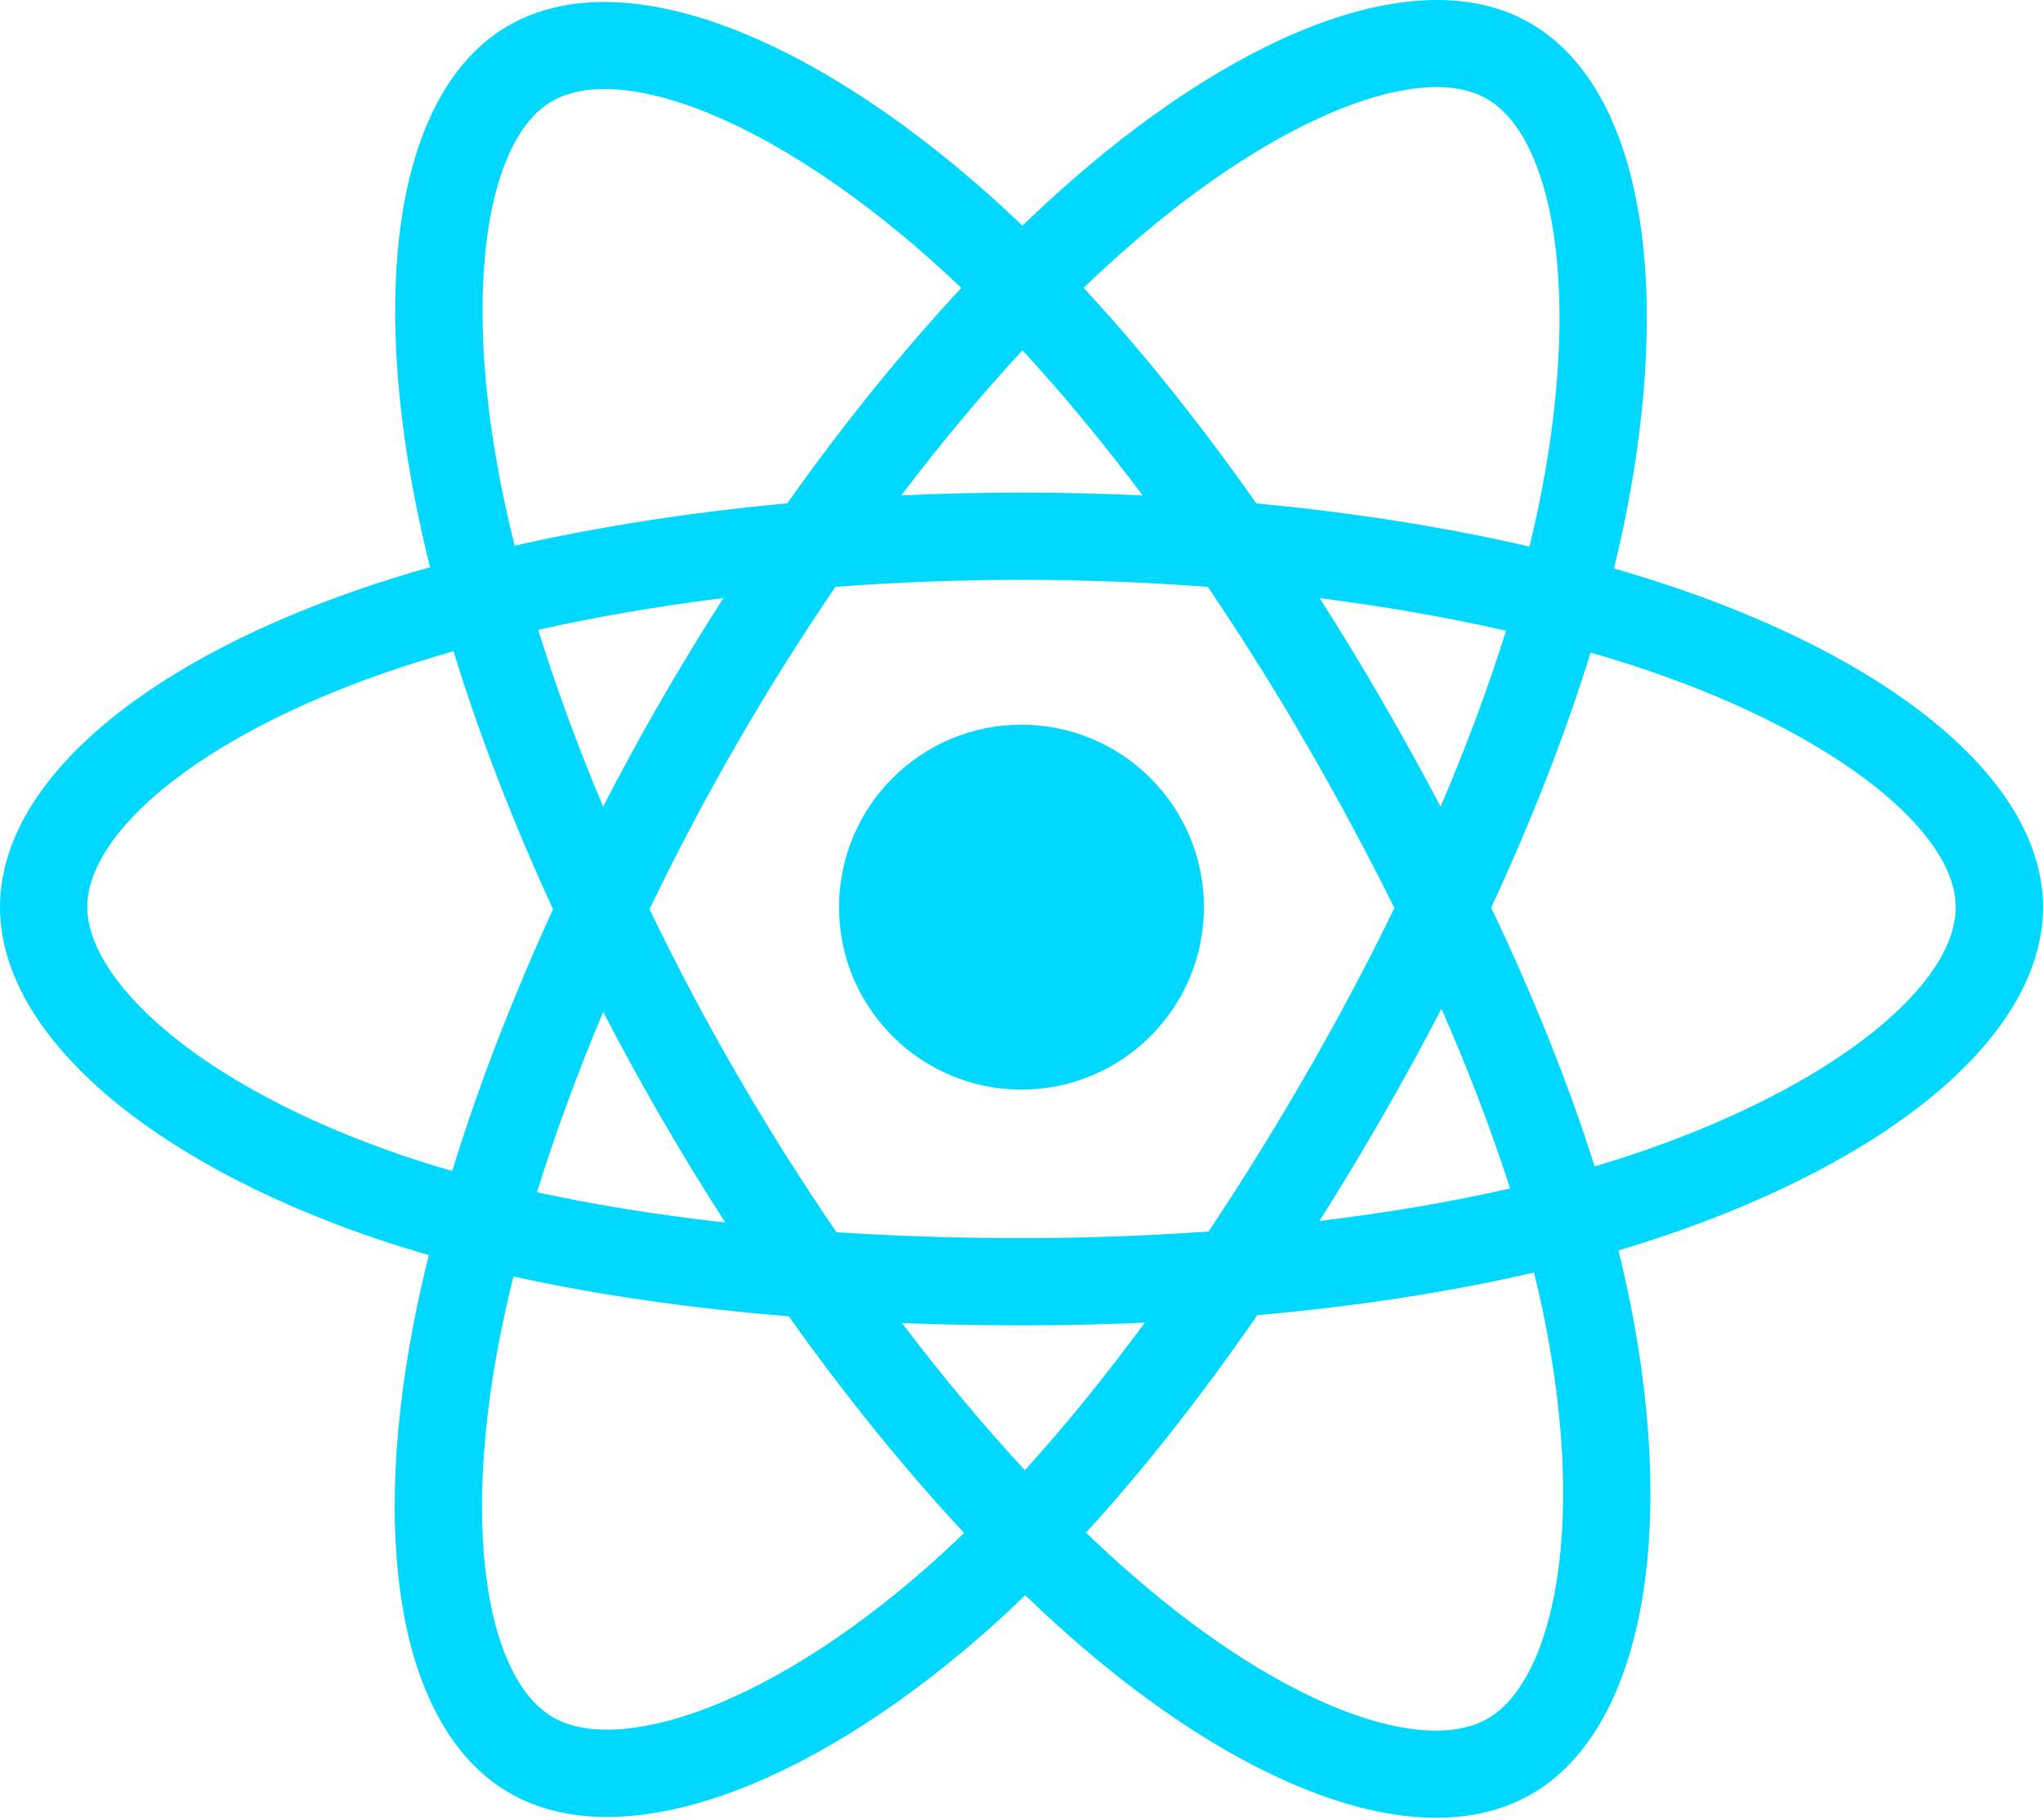
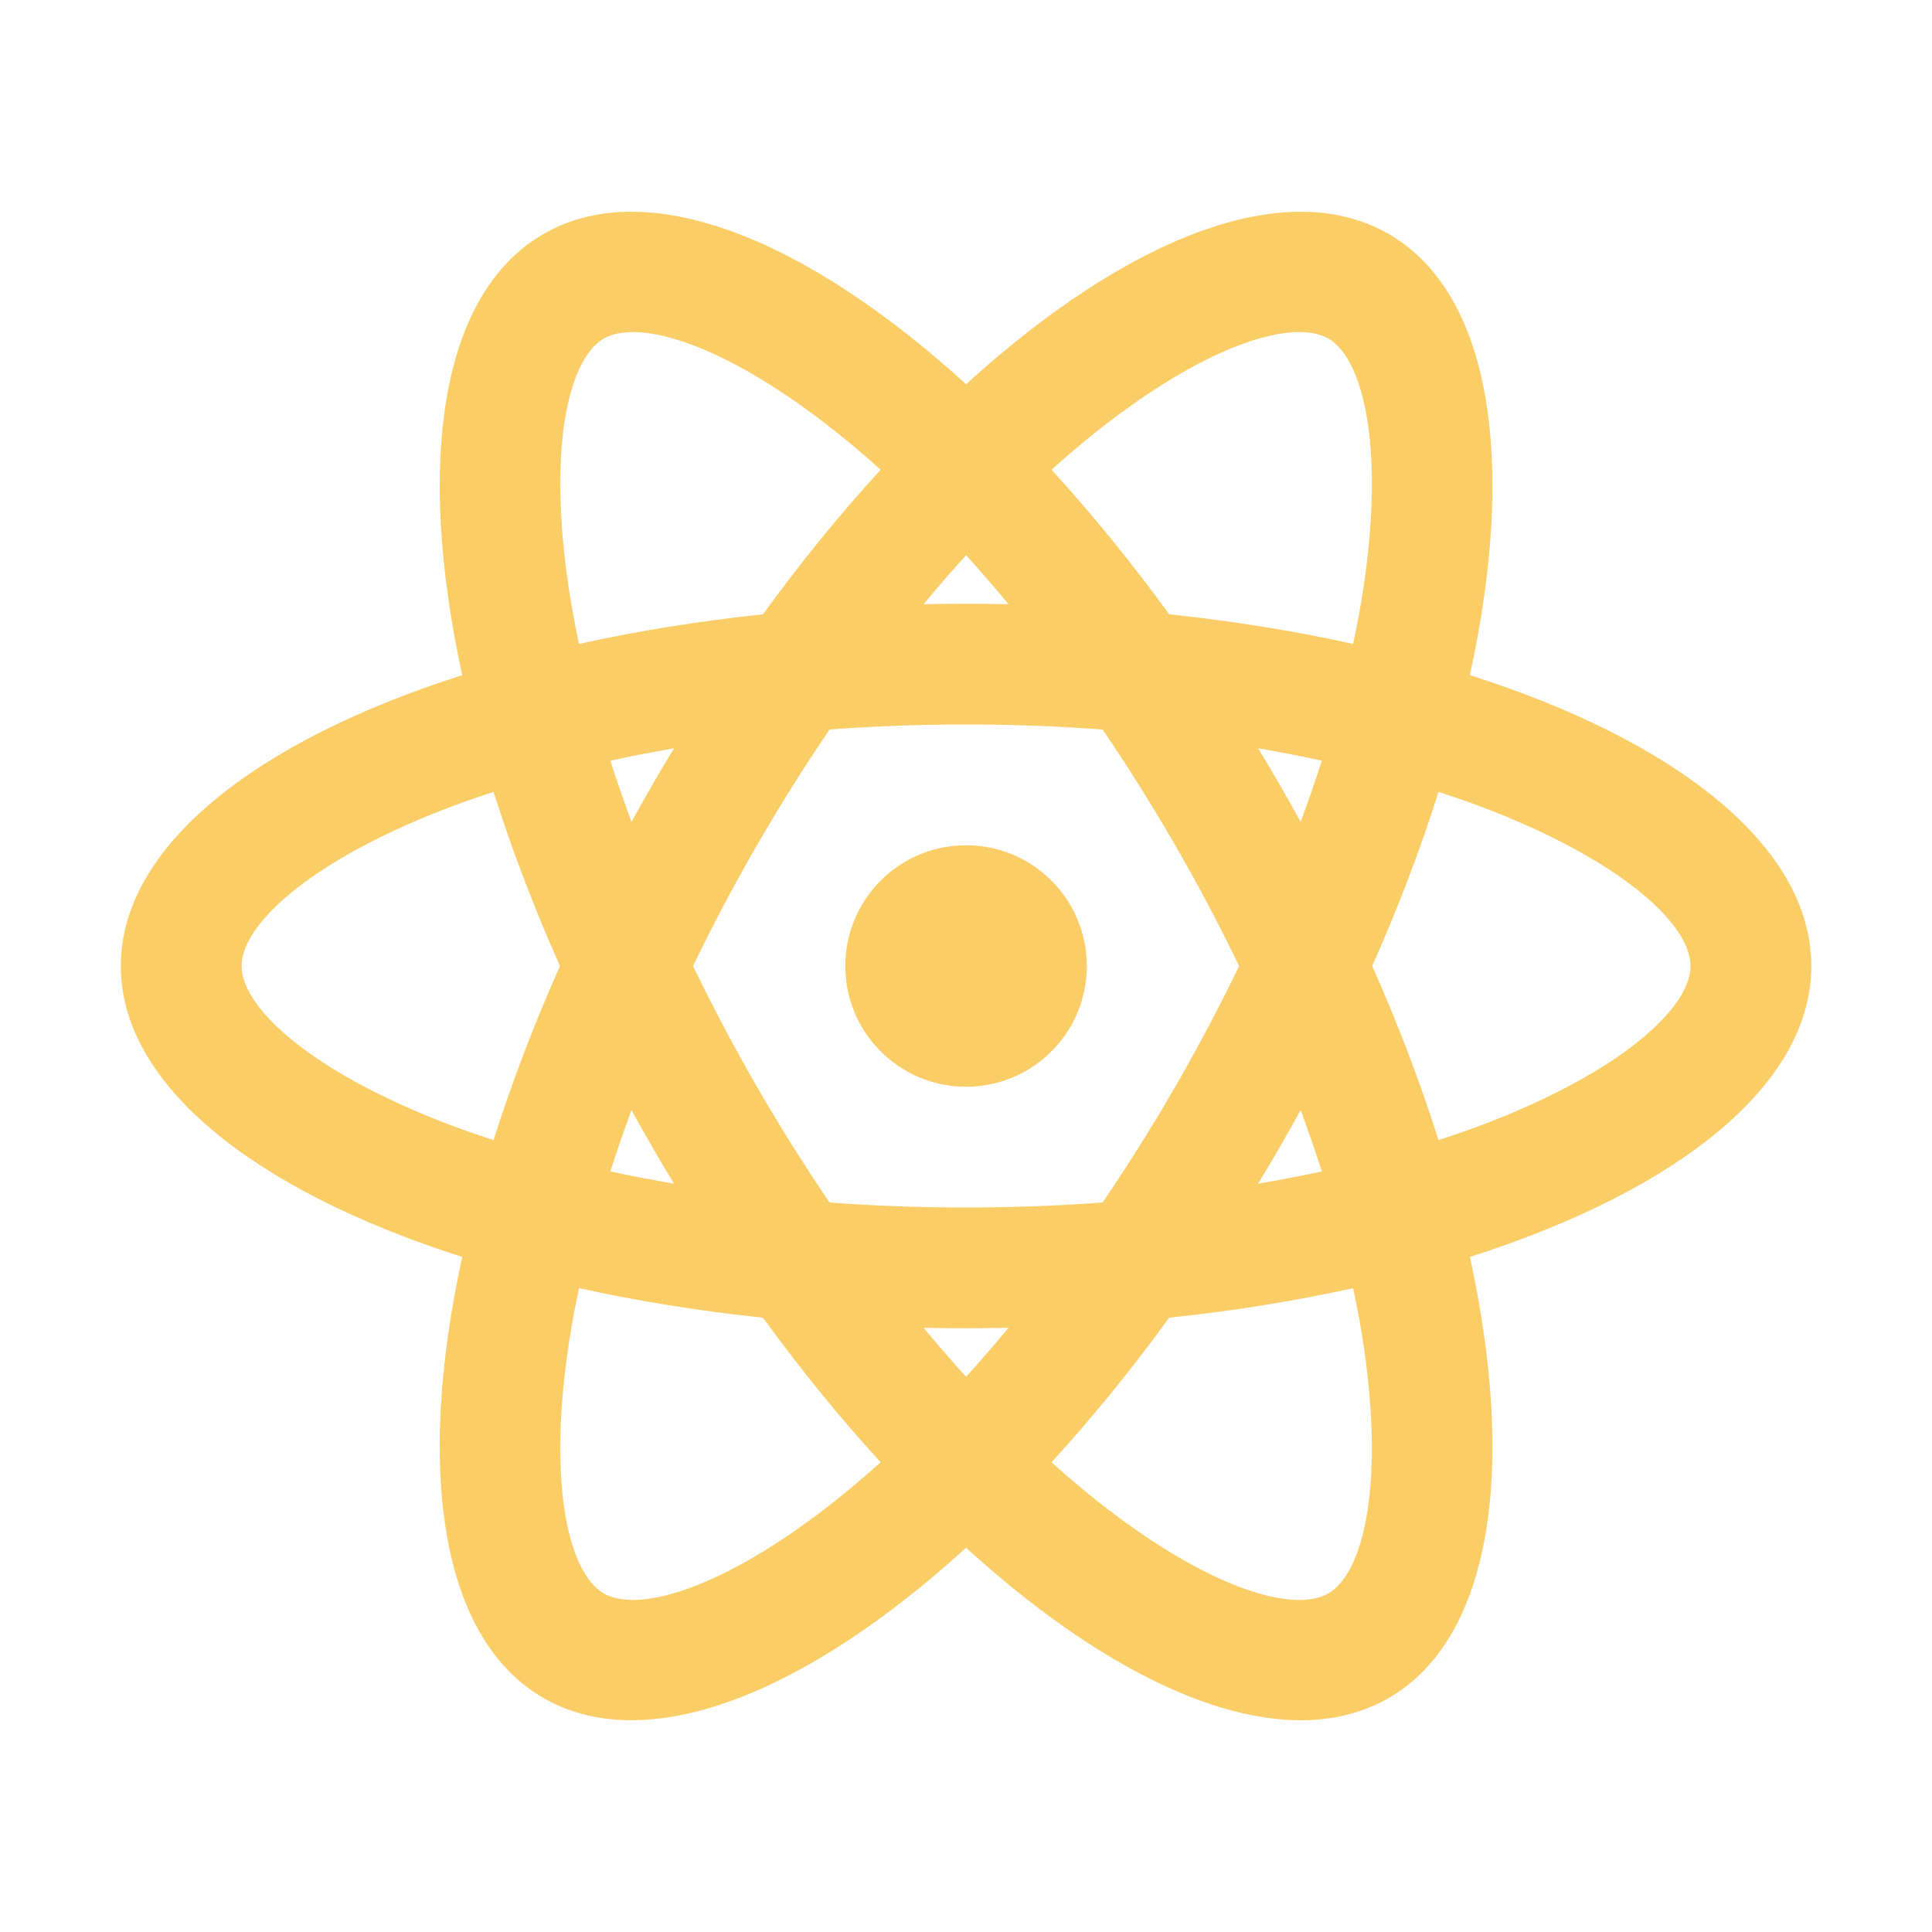
- <svg xmlns="http://www.w3.org/2000/svg" aria-hidden="true" role="img" class="iconify iconify--logos" width="35.93" height="32" preserveAspectRatio="xMidYMid meet" viewBox="0 0 256 228">
-   <path fill="#00D8FF" d="M210.483 73.824a171.49 171.49 0 0 0-8.24-2.597c.465-1.9.893-3.777 1.273-5.621c6.238-30.281 2.16-54.676-11.769-62.708c-13.355-7.7-35.196.329-57.254 19.526a171.23 171.23 0 0 0-6.375 5.848a155.866 155.866 0 0 0-4.241-3.917C100.759 3.829 77.587-4.822 63.673 3.233C50.33 10.957 46.379 33.89 51.995 62.588a170.974 170.974 0 0 0 1.892 8.48c-3.28.932-6.445 1.924-9.474 2.98C17.309 83.498 0 98.307 0 113.668c0 15.865 18.582 31.778 46.812 41.427a145.52 145.52 0 0 0 6.921 2.165a167.467 167.467 0 0 0-2.01 9.138c-5.354 28.2-1.173 50.591 12.134 58.266c13.744 7.926 36.812-.22 59.273-19.855a145.567 145.567 0 0 0 5.342-4.923a168.064 168.064 0 0 0 6.92 6.314c21.758 18.722 43.246 26.282 56.54 18.586c13.731-7.949 18.194-32.003 12.4-61.268a145.016 145.016 0 0 0-1.535-6.842c1.62-.48 3.21-.974 4.76-1.488c29.348-9.723 48.443-25.443 48.443-41.52c0-15.417-17.868-30.326-45.517-39.844Zm-6.365 70.984c-1.4.463-2.836.91-4.3 1.345c-3.24-10.257-7.612-21.163-12.963-32.432c5.106-11 9.31-21.767 12.459-31.957c2.619.758 5.16 1.557 7.61 2.4c23.69 8.156 38.14 20.213 38.14 29.504c0 9.896-15.606 22.743-40.946 31.14Zm-10.514 20.834c2.562 12.94 2.927 24.64 1.23 33.787c-1.524 8.219-4.59 13.698-8.382 15.893c-8.067 4.67-25.32-1.4-43.927-17.412a156.726 156.726 0 0 1-6.437-5.87c7.214-7.889 14.423-17.06 21.459-27.246c12.376-1.098 24.068-2.894 34.671-5.345a134.17 134.17 0 0 1 1.386 6.193ZM87.276 214.515c-7.882 2.783-14.16 2.863-17.955.675c-8.075-4.657-11.432-22.636-6.853-46.752a156.923 156.923 0 0 1 1.869-8.499c10.486 2.32 22.093 3.988 34.498 4.994c7.084 9.967 14.501 19.128 21.976 27.15a134.668 134.668 0 0 1-4.877 4.492c-9.933 8.682-19.886 14.842-28.658 17.94ZM50.35 144.747c-12.483-4.267-22.792-9.812-29.858-15.863c-6.35-5.437-9.555-10.836-9.555-15.216c0-9.322 13.897-21.212 37.076-29.293c2.813-.98 5.757-1.905 8.812-2.773c3.204 10.42 7.406 21.315 12.477 32.332c-5.137 11.18-9.399 22.249-12.634 32.792a134.718 134.718 0 0 1-6.318-1.979Zm12.378-84.26c-4.811-24.587-1.616-43.134 6.425-47.789c8.564-4.958 27.502 2.111 47.463 19.835a144.318 144.318 0 0 1 3.841 3.545c-7.438 7.987-14.787 17.08-21.808 26.988c-12.04 1.116-23.565 2.908-34.161 5.309a160.342 160.342 0 0 1-1.76-7.887Zm110.427 27.268a347.8 347.8 0 0 0-7.785-12.803c8.168 1.033 15.994 2.404 23.343 4.08c-2.206 7.072-4.956 14.465-8.193 22.045a381.151 381.151 0 0 0-7.365-13.322Zm-45.032-43.861c5.044 5.465 10.096 11.566 15.065 18.186a322.04 322.04 0 0 0-30.257-.006c4.974-6.559 10.069-12.652 15.192-18.18ZM82.802 87.83a323.167 323.167 0 0 0-7.227 13.238c-3.184-7.553-5.909-14.98-8.134-22.152c7.304-1.634 15.093-2.97 23.209-3.984a321.524 321.524 0 0 0-7.848 12.897Zm8.081 65.352c-8.385-.936-16.291-2.203-23.593-3.793c2.26-7.3 5.045-14.885 8.298-22.6a321.187 321.187 0 0 0 7.257 13.246c2.594 4.48 5.28 8.868 8.038 13.147Zm37.542 31.03c-5.184-5.592-10.354-11.779-15.403-18.433c4.902.192 9.899.29 14.978.29c5.218 0 10.376-.117 15.453-.343c-4.985 6.774-10.018 12.97-15.028 18.486Zm52.198-57.817c3.422 7.8 6.306 15.345 8.596 22.52c-7.422 1.694-15.436 3.058-23.88 4.071a382.417 382.417 0 0 0 7.859-13.026a347.403 347.403 0 0 0 7.425-13.565Zm-16.898 8.101a358.557 358.557 0 0 1-12.281 19.815a329.4 329.4 0 0 1-23.444.823c-7.967 0-15.716-.248-23.178-.732a310.202 310.202 0 0 1-12.513-19.846h.001a307.41 307.41 0 0 1-10.923-20.627a310.278 310.278 0 0 1 10.89-20.637l-.001.001a307.318 307.318 0 0 1 12.413-19.761c7.613-.576 15.42-.876 23.31-.876H128c7.926 0 15.743.303 23.354.883a329.357 329.357 0 0 1 12.335 19.695a358.489 358.489 0 0 1 11.036 20.54a329.472 329.472 0 0 1-11 20.722Zm22.56-122.124c8.572 4.944 11.906 24.881 6.52 51.026c-.344 1.668-.73 3.367-1.15 5.09c-10.622-2.452-22.155-4.275-34.23-5.408c-7.034-10.017-14.323-19.124-21.64-27.008a160.789 160.789 0 0 1 5.888-5.4c18.9-16.447 36.564-22.941 44.612-18.3ZM128 90.808c12.625 0 22.86 10.235 22.86 22.86s-10.235 22.86-22.86 22.86s-22.86-10.235-22.86-22.86s10.235-22.86 22.86-22.86Z" />
+ <svg xmlns="http://www.w3.org/2000/svg" viewBox="0 0 24 24" fill="rgba(251,205,103,1)">
+   <path d="M12.001 13.5C11.172 13.5 10.501 12.829 10.501 12C10.501 11.172 11.172 10.5 12.001 10.5C12.829 10.5 13.501 11.172 13.501 12C13.501 12.829 12.829 13.5 12.001 13.5ZM11.473 16.494C11.648 16.705 11.824 16.908 12.001 17.103C12.178 16.908 12.354 16.705 12.529 16.494C12.354 16.498 12.178 16.5 12.001 16.5C11.824 16.5 11.648 16.498 11.473 16.494ZM9.478 16.369C8.676 16.285 7.91 16.16 7.193 16.002C7.118 16.351 7.061 16.69 7.022 17.017C6.834 18.6 7.098 19.562 7.501 19.794C7.904 20.027 8.869 19.775 10.146 18.82C10.409 18.623 10.674 18.404 10.94 18.165C10.443 17.623 9.953 17.022 9.478 16.369ZM16.809 16.002C16.092 16.16 15.326 16.285 14.524 16.369C14.049 17.022 13.559 17.623 13.062 18.165C13.328 18.404 13.593 18.623 13.856 18.82C15.133 19.775 16.098 20.027 16.501 19.794C16.904 19.562 17.168 18.6 16.98 17.017C16.941 16.69 16.884 16.351 16.809 16.002ZM18.26 15.614C18.836 18.253 18.533 20.353 17.251 21.093C15.969 21.833 13.998 21.046 12.001 19.227C10.004 21.046 8.033 21.833 6.751 21.093C5.469 20.353 5.166 18.253 5.742 15.614C3.168 14.793 1.501 13.48 1.501 12C1.501 10.52 3.168 9.207 5.742 8.387C5.166 5.748 5.469 3.647 6.751 2.907C8.033 2.167 10.004 2.954 12.001 4.773C13.998 2.954 15.969 2.167 17.251 2.907C18.533 3.647 18.836 5.748 18.26 8.387C20.834 9.207 22.501 10.52 22.501 12C22.501 13.48 20.834 14.793 18.26 15.614ZM10.94 5.835C10.674 5.596 10.409 5.377 10.146 5.18C8.869 4.225 7.904 3.973 7.501 4.206C7.098 4.438 6.834 5.4 7.022 6.984C7.061 7.31 7.118 7.649 7.193 7.999C7.91 7.84 8.676 7.716 9.478 7.631C9.953 6.978 10.443 6.377 10.94 5.835ZM14.524 7.631C15.326 7.716 16.092 7.84 16.809 7.999C16.884 7.649 16.941 7.31 16.98 6.984C17.168 5.4 16.904 4.438 16.501 4.206C16.098 3.973 15.133 4.225 13.856 5.18C13.593 5.377 13.328 5.596 13.062 5.835C13.559 6.377 14.049 6.978 14.524 7.631ZM12.529 7.506C12.354 7.295 12.178 7.092 12.001 6.897C11.824 7.092 11.648 7.295 11.473 7.506C11.648 7.502 11.824 7.5 12.001 7.5C12.178 7.5 12.354 7.502 12.529 7.506ZM8.373 14.704C8.282 14.555 8.192 14.403 8.104 14.25C8.015 14.097 7.929 13.944 7.845 13.79C7.75 14.047 7.662 14.301 7.582 14.552C7.839 14.607 8.103 14.658 8.373 14.704ZM10.305 14.938C10.858 14.979 11.425 15 12.001 15C12.577 15 13.144 14.979 13.697 14.938C14.009 14.479 14.311 13.999 14.599 13.5C14.887 13.001 15.152 12.499 15.393 12C15.152 11.501 14.887 10.999 14.599 10.5C14.311 10.001 14.009 9.521 13.697 9.062C13.144 9.021 12.577 9 12.001 9C11.425 9 10.858 9.021 10.305 9.062C9.993 9.521 9.691 10.001 9.403 10.5C9.115 10.999 8.85 11.501 8.609 12C8.85 12.499 9.115 13.001 9.403 13.5C9.691 13.999 9.993 14.479 10.305 14.938ZM16.157 10.21C16.252 9.953 16.34 9.699 16.42 9.449C16.163 9.393 15.899 9.342 15.629 9.296C15.72 9.445 15.81 9.597 15.898 9.75C15.987 9.903 16.073 10.057 16.157 10.21ZM6.131 9.837C5.791 9.947 5.469 10.067 5.167 10.197C3.702 10.825 3.001 11.535 3.001 12C3.001 12.465 3.702 13.175 5.167 13.803C5.469 13.933 5.791 14.053 6.131 14.163C6.353 13.463 6.628 12.737 6.956 12C6.628 11.263 6.353 10.538 6.131 9.837ZM7.582 9.449C7.662 9.699 7.75 9.953 7.845 10.21C7.929 10.057 8.015 9.903 8.104 9.75C8.192 9.597 8.282 9.445 8.373 9.296C8.103 9.342 7.839 9.393 7.582 9.449ZM17.87 14.163C18.21 14.053 18.533 13.933 18.835 13.803C20.3 13.175 21.001 12.465 21.001 12C21.001 11.535 20.3 10.825 18.835 10.197C18.533 10.067 18.21 9.947 17.87 9.837C17.649 10.538 17.374 11.263 17.046 12C17.374 12.737 17.649 13.463 17.87 14.163ZM16.42 14.552C16.34 14.301 16.252 14.047 16.157 13.79C16.073 13.944 15.987 14.097 15.898 14.25C15.81 14.403 15.72 14.555 15.629 14.704C15.899 14.658 16.163 14.607 16.42 14.552Z" />
</svg>
